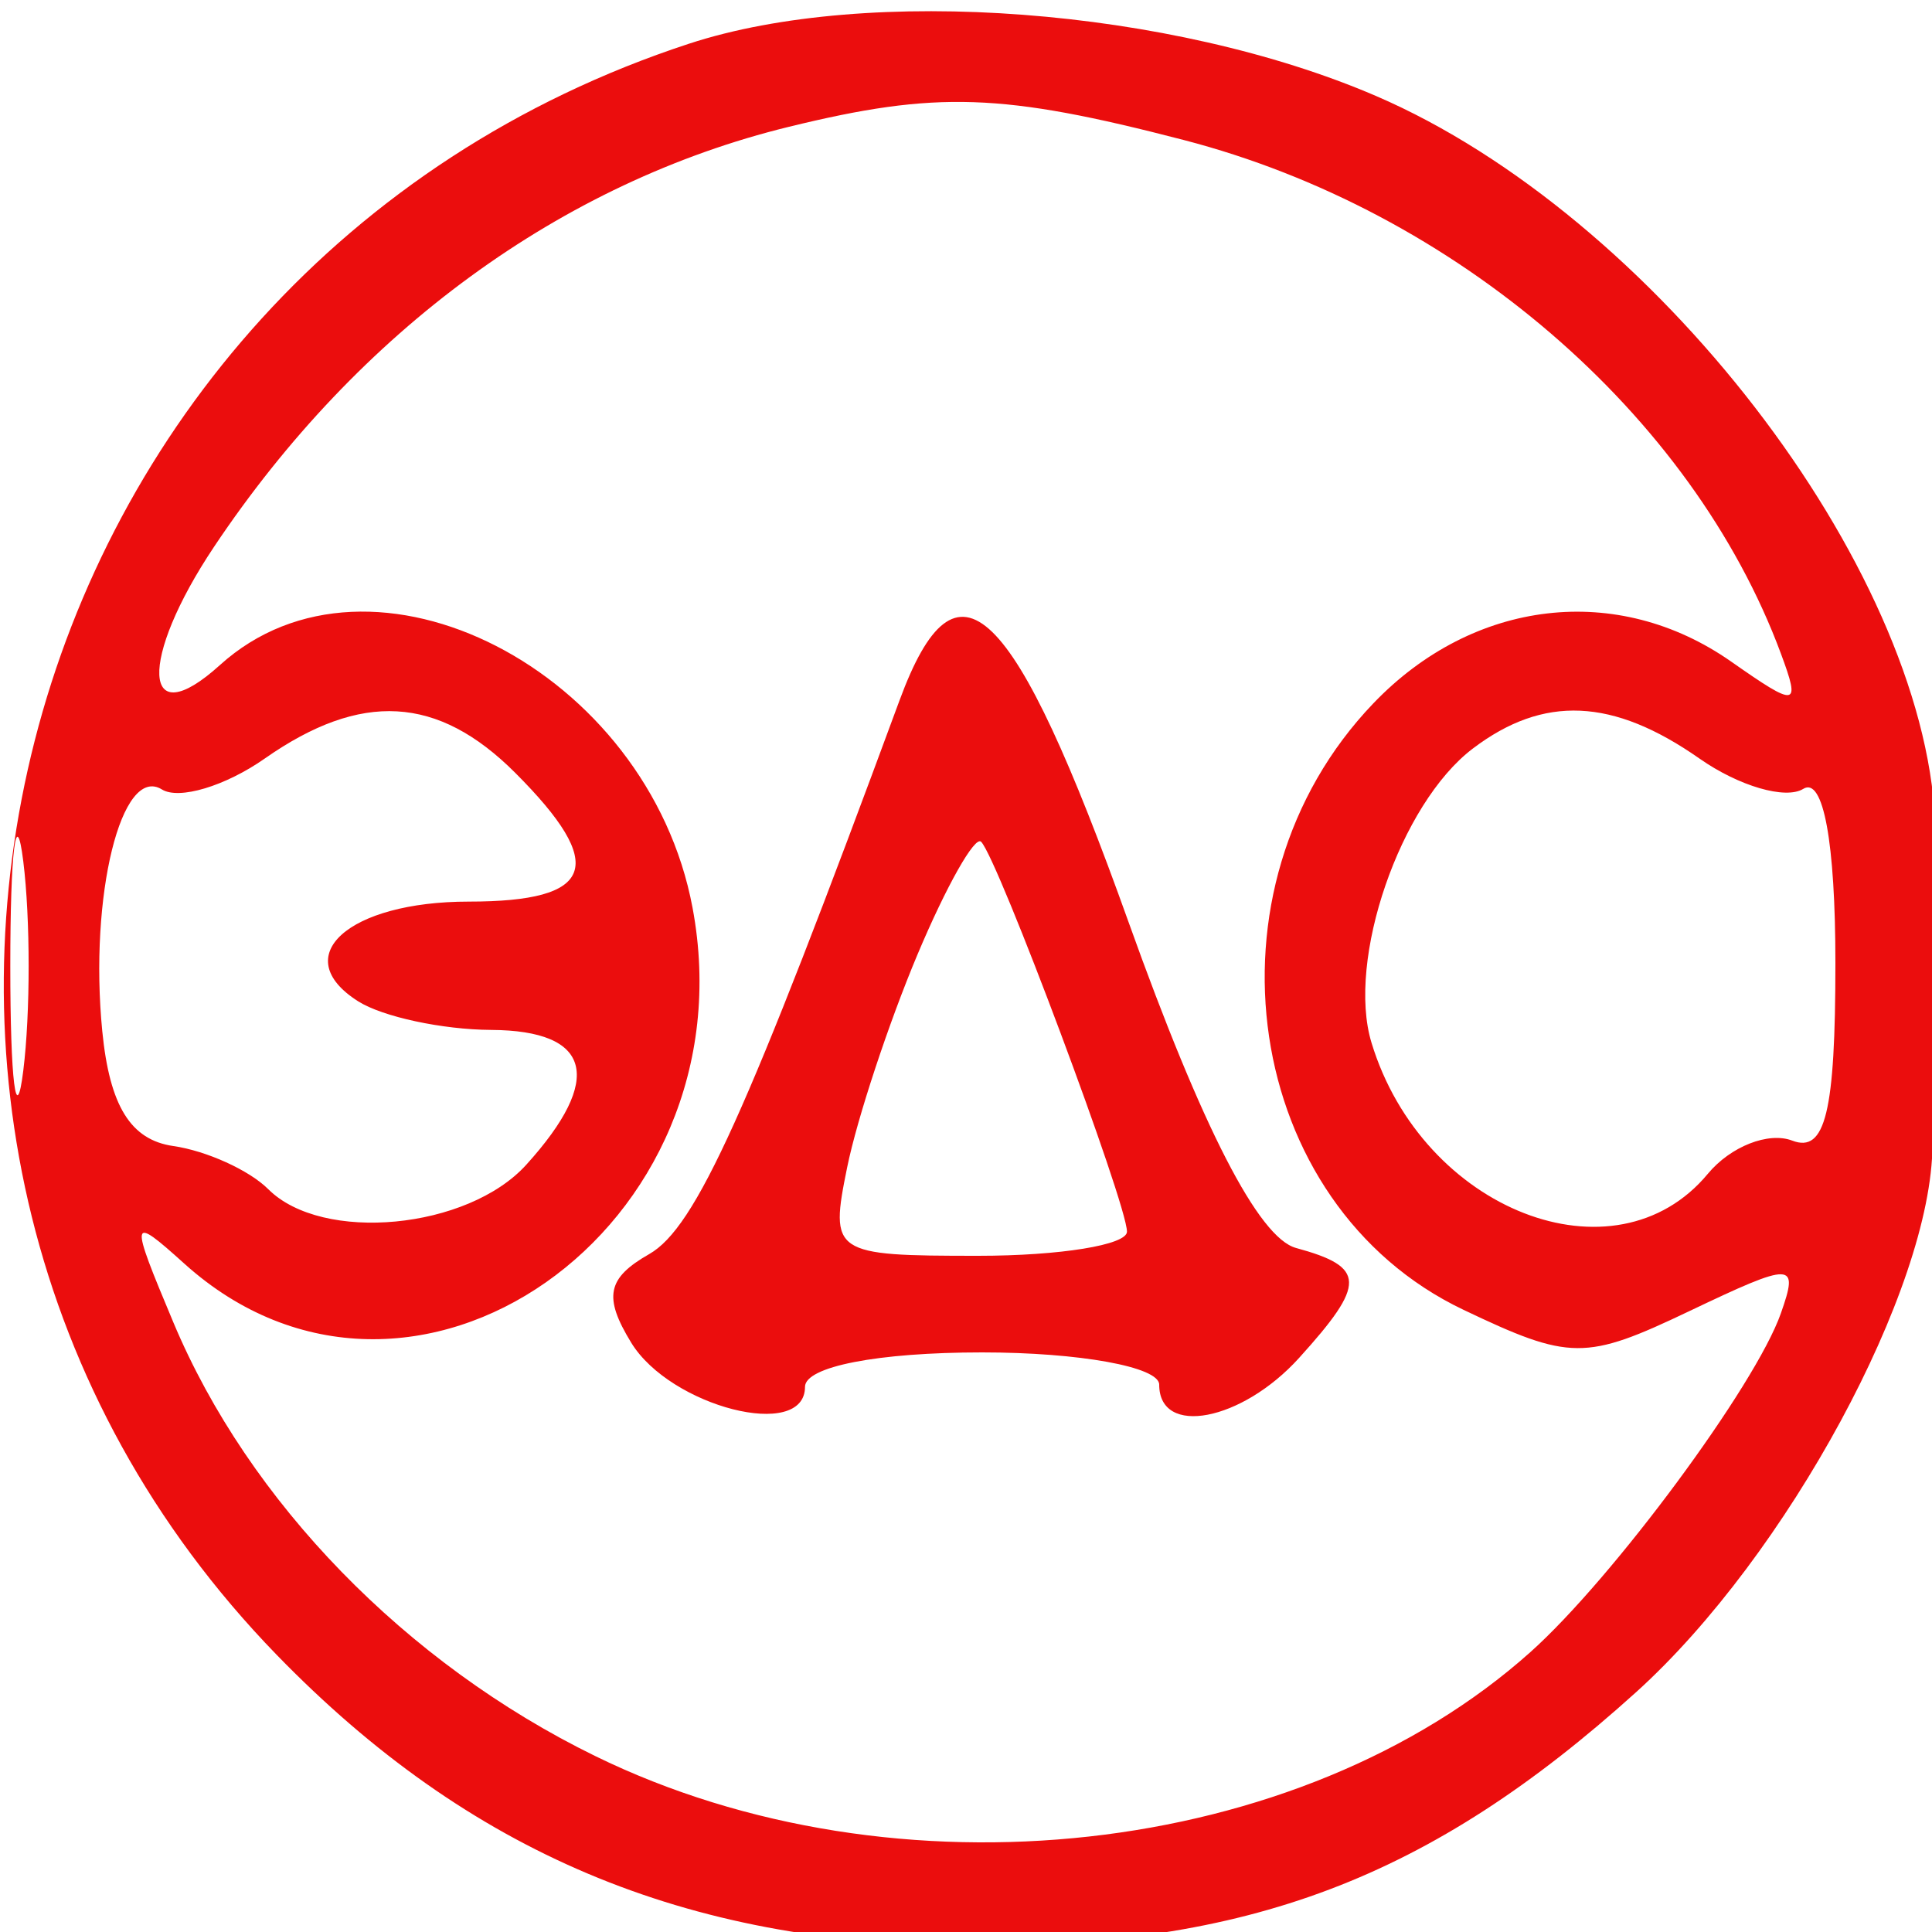
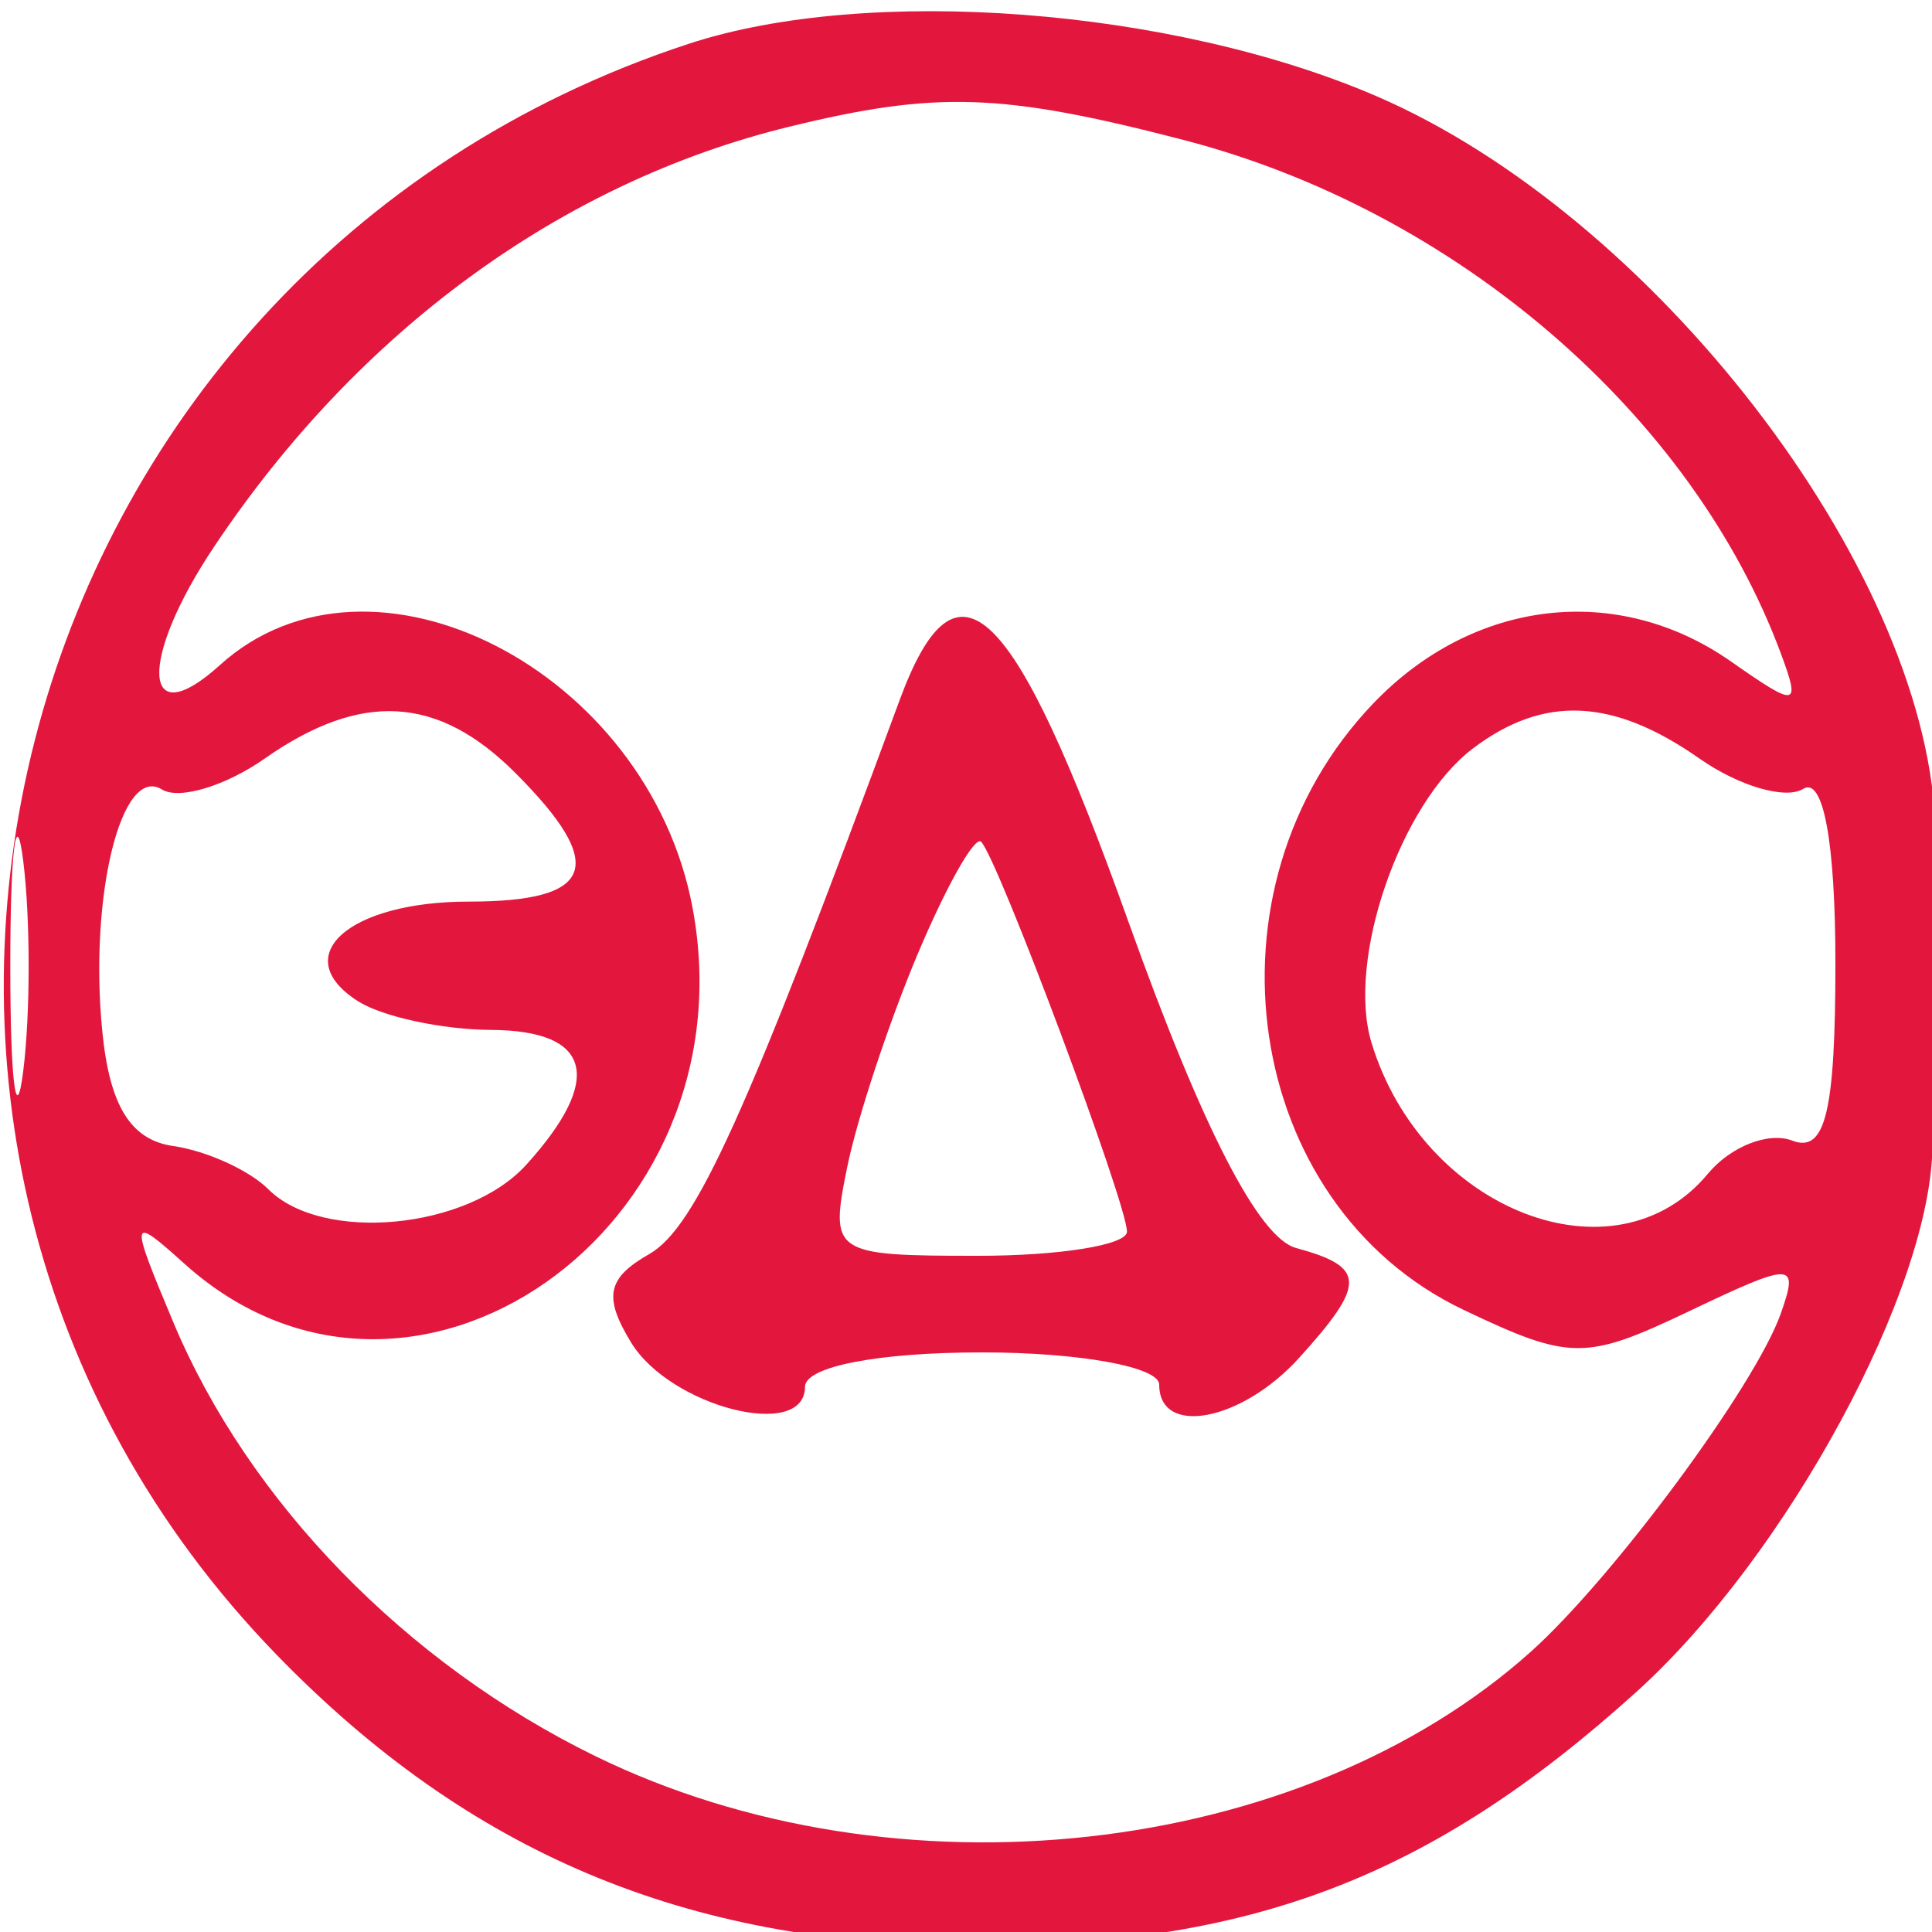
<svg xmlns="http://www.w3.org/2000/svg" viewBox="0 0 60 60">
-   <path fill-rule="evenodd" fill="#EB0D0D" stroke="none" d="M 21.396 1.358 C -0.113 8.407, -7.004 35.333, 8.592 51.392 C 14.556 57.533, 21.281 60.370, 30 60.424 C 38.754 60.479, 44.403 58.341, 50.815 52.548 C 55.494 48.321, 59.993 40.011, 60.015 35.554 C 60.027 33.214, 60.257 32.851, 61 34 C 61.676 35.046, 61.938 33.531, 61.866 29 C 61.786 23.923, 61.596 23.157, 61 25.500 L 60.237 28.500 60.096 25.500 C 59.725 17.560, 51.335 6.681, 42.727 2.978 C 36.378 0.247, 26.968 -0.468, 21.396 1.358 M 24.500 3.938 C 17.438 5.665, 11.137 10.267, 6.653 16.973 C 4.294 20.500, 4.406 22.847, 6.829 20.655 C 11.526 16.404, 20.125 20.816, 21.507 28.188 C 23.375 38.143, 12.755 45.581, 5.723 39.242 C 4.030 37.717, 4.014 37.804, 5.385 41.070 C 7.722 46.639, 12.606 51.660, 18.481 54.534 C 27.818 59.103, 40.363 57.710, 47.525 51.310 C 50.090 49.018, 54.518 43.030, 55.306 40.788 C 55.871 39.182, 55.695 39.178, 52.454 40.723 C 49.236 42.258, 48.757 42.254, 45.445 40.675 C 38.595 37.409, 37.139 27.596, 42.650 21.844 C 45.760 18.597, 50.235 18.075, 53.764 20.547 C 55.812 21.982, 55.925 21.963, 55.307 20.297 C 52.547 12.859, 45.193 6.535, 36.758 4.347 C 31.118 2.884, 29.087 2.817, 24.500 3.938 M 27.936 21.750 C 23.188 34.622, 21.604 38.124, 20.163 38.946 C 18.854 39.692, 18.734 40.277, 19.602 41.697 C 20.823 43.694, 25 44.757, 25 43.070 C 25 42.440, 27.262 42, 30.500 42 C 33.525 42, 36 42.450, 36 43 C 36 44.630, 38.563 44.141, 40.345 42.171 C 42.435 39.862, 42.421 39.348, 40.250 38.757 C 39.090 38.442, 37.337 35.031, 35.050 28.641 C 31.463 18.617, 29.716 16.925, 27.936 21.750 M 8.221 23.558 C 6.997 24.415, 5.560 24.846, 5.028 24.517 C 3.770 23.740, 2.764 27.818, 3.176 32.022 C 3.404 34.345, 4.057 35.401, 5.381 35.591 C 6.415 35.740, 7.743 36.343, 8.331 36.931 C 10.010 38.610, 14.525 38.183, 16.345 36.171 C 18.765 33.498, 18.373 32.002, 15.250 31.985 C 13.738 31.976, 11.880 31.577, 11.122 31.096 C 8.923 29.703, 10.813 28, 14.559 28 C 18.477 28, 18.880 26.880, 16 24 C 13.597 21.597, 11.214 21.462, 8.221 23.558 M 45.736 23.250 C 43.482 24.961, 41.812 29.814, 42.593 32.382 C 44.177 37.594, 50.157 39.926, 53.038 36.454 C 53.743 35.604, 54.923 35.140, 55.660 35.423 C 56.689 35.818, 57 34.536, 57 29.910 C 57 26.153, 56.624 24.114, 56.002 24.499 C 55.453 24.838, 54.003 24.415, 52.779 23.558 C 50.090 21.675, 47.935 21.580, 45.736 23.250 M 0.320 30 C 0.320 33.575, 0.502 35.038, 0.723 33.250 C 0.945 31.462, 0.945 28.538, 0.723 26.750 C 0.502 24.962, 0.320 26.425, 0.320 30 M 28.494 29.642 C 27.601 31.764, 26.618 34.737, 26.310 36.250 C 25.763 38.934, 25.860 39, 30.375 39 C 32.919 39, 35 38.663, 34.999 38.250 C 34.999 37.378, 30.995 26.673, 30.470 26.142 C 30.276 25.945, 29.387 27.520, 28.494 29.642" />
+   <path fill-rule="evenodd" fill="#E3173E" stroke="none" d="M 21.396 1.358 C -0.113 8.407, -7.004 35.333, 8.592 51.392 C 14.556 57.533, 21.281 60.370, 30 60.424 C 38.754 60.479, 44.403 58.341, 50.815 52.548 C 55.494 48.321, 59.993 40.011, 60.015 35.554 C 60.027 33.214, 60.257 32.851, 61 34 C 61.676 35.046, 61.938 33.531, 61.866 29 C 61.786 23.923, 61.596 23.157, 61 25.500 L 60.237 28.500 60.096 25.500 C 59.725 17.560, 51.335 6.681, 42.727 2.978 C 36.378 0.247, 26.968 -0.468, 21.396 1.358 M 24.500 3.938 C 17.438 5.665, 11.137 10.267, 6.653 16.973 C 4.294 20.500, 4.406 22.847, 6.829 20.655 C 11.526 16.404, 20.125 20.816, 21.507 28.188 C 23.375 38.143, 12.755 45.581, 5.723 39.242 C 4.030 37.717, 4.014 37.804, 5.385 41.070 C 7.722 46.639, 12.606 51.660, 18.481 54.534 C 27.818 59.103, 40.363 57.710, 47.525 51.310 C 50.090 49.018, 54.518 43.030, 55.306 40.788 C 55.871 39.182, 55.695 39.178, 52.454 40.723 C 49.236 42.258, 48.757 42.254, 45.445 40.675 C 38.595 37.409, 37.139 27.596, 42.650 21.844 C 45.760 18.597, 50.235 18.075, 53.764 20.547 C 55.812 21.982, 55.925 21.963, 55.307 20.297 C 52.547 12.859, 45.193 6.535, 36.758 4.347 C 31.118 2.884, 29.087 2.817, 24.500 3.938 M 27.936 21.750 C 23.188 34.622, 21.604 38.124, 20.163 38.946 C 18.854 39.692, 18.734 40.277, 19.602 41.697 C 20.823 43.694, 25 44.757, 25 43.070 C 25 42.440, 27.262 42, 30.500 42 C 33.525 42, 36 42.450, 36 43 C 36 44.630, 38.563 44.141, 40.345 42.171 C 42.435 39.862, 42.421 39.348, 40.250 38.757 C 39.090 38.442, 37.337 35.031, 35.050 28.641 C 31.463 18.617, 29.716 16.925, 27.936 21.750 M 8.221 23.558 C 6.997 24.415, 5.560 24.846, 5.028 24.517 C 3.770 23.740, 2.764 27.818, 3.176 32.022 C 3.404 34.345, 4.057 35.401, 5.381 35.591 C 6.415 35.740, 7.743 36.343, 8.331 36.931 C 10.010 38.610, 14.525 38.183, 16.345 36.171 C 18.765 33.498, 18.373 32.002, 15.250 31.985 C 13.738 31.976, 11.880 31.577, 11.122 31.096 C 8.923 29.703, 10.813 28, 14.559 28 C 18.477 28, 18.880 26.880, 16 24 C 13.597 21.597, 11.214 21.462, 8.221 23.558 M 45.736 23.250 C 43.482 24.961, 41.812 29.814, 42.593 32.382 C 44.177 37.594, 50.157 39.926, 53.038 36.454 C 53.743 35.604, 54.923 35.140, 55.660 35.423 C 56.689 35.818, 57 34.536, 57 29.910 C 57 26.153, 56.624 24.114, 56.002 24.499 C 55.453 24.838, 54.003 24.415, 52.779 23.558 C 50.090 21.675, 47.935 21.580, 45.736 23.250 M 0.320 30 C 0.320 33.575, 0.502 35.038, 0.723 33.250 C 0.945 31.462, 0.945 28.538, 0.723 26.750 C 0.502 24.962, 0.320 26.425, 0.320 30 M 28.494 29.642 C 27.601 31.764, 26.618 34.737, 26.310 36.250 C 25.763 38.934, 25.860 39, 30.375 39 C 32.919 39, 35 38.663, 34.999 38.250 C 34.999 37.378, 30.995 26.673, 30.470 26.142 C 30.276 25.945, 29.387 27.520, 28.494 29.642" />
</svg>
